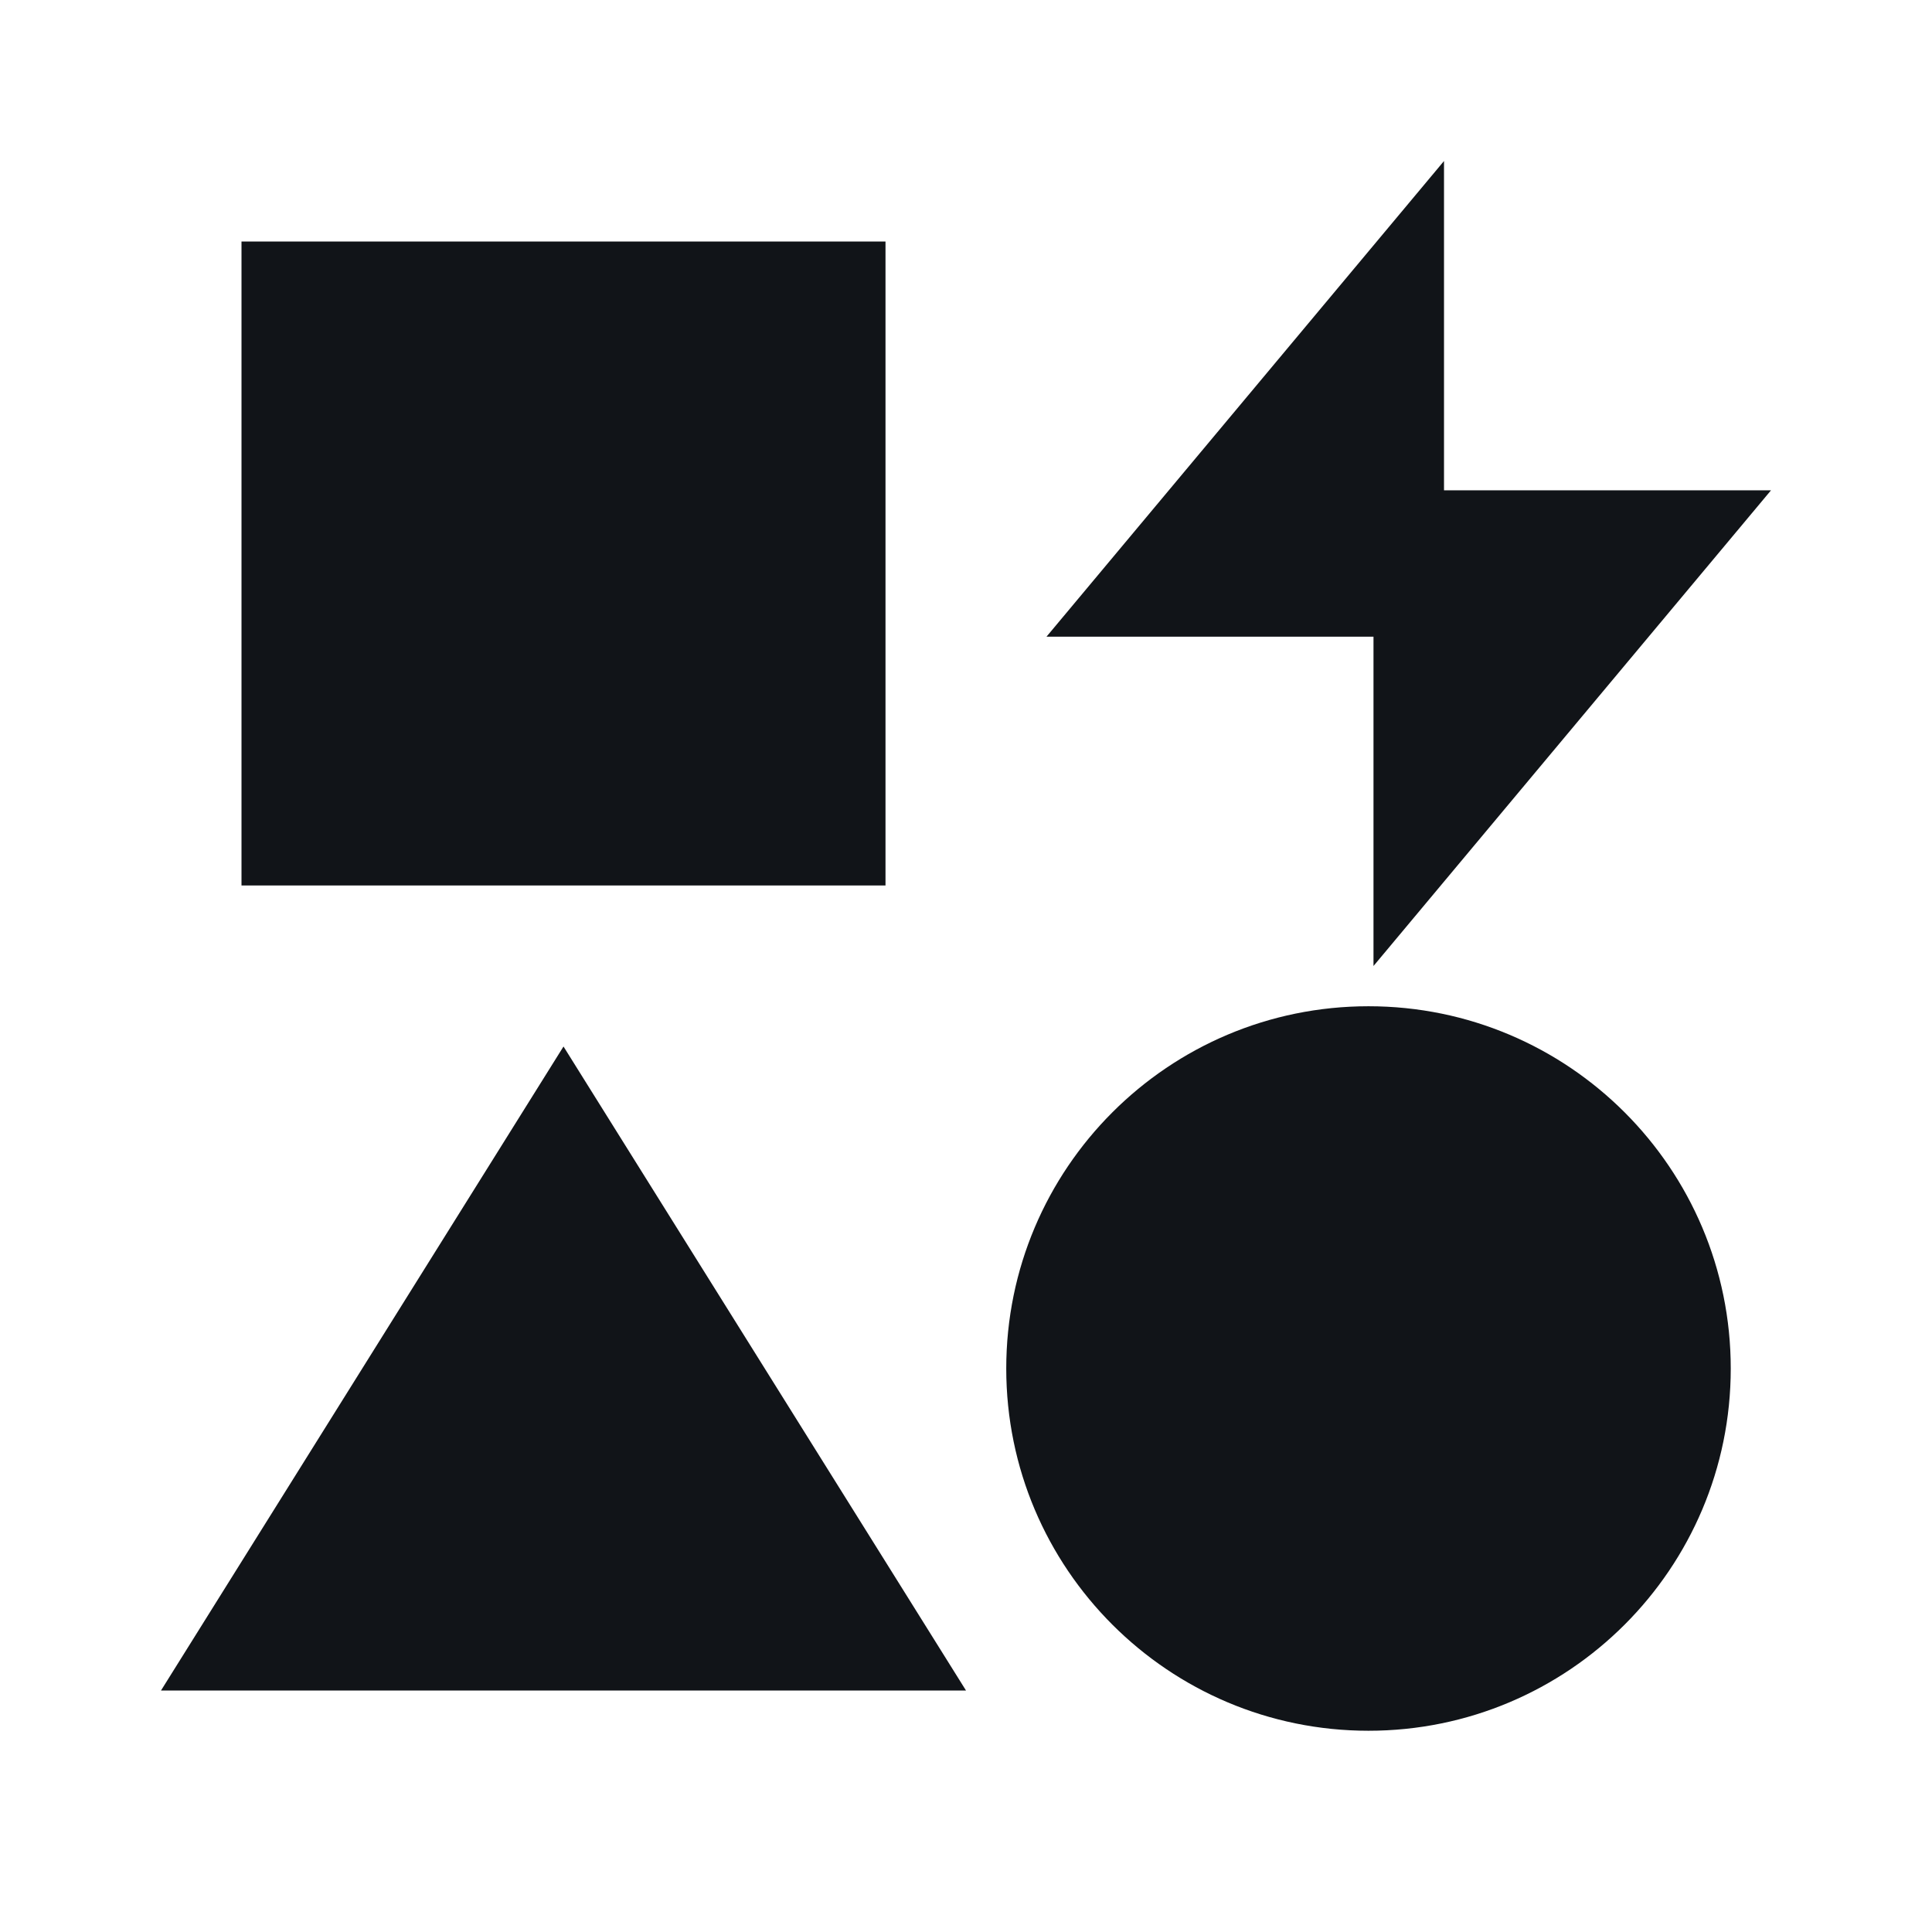
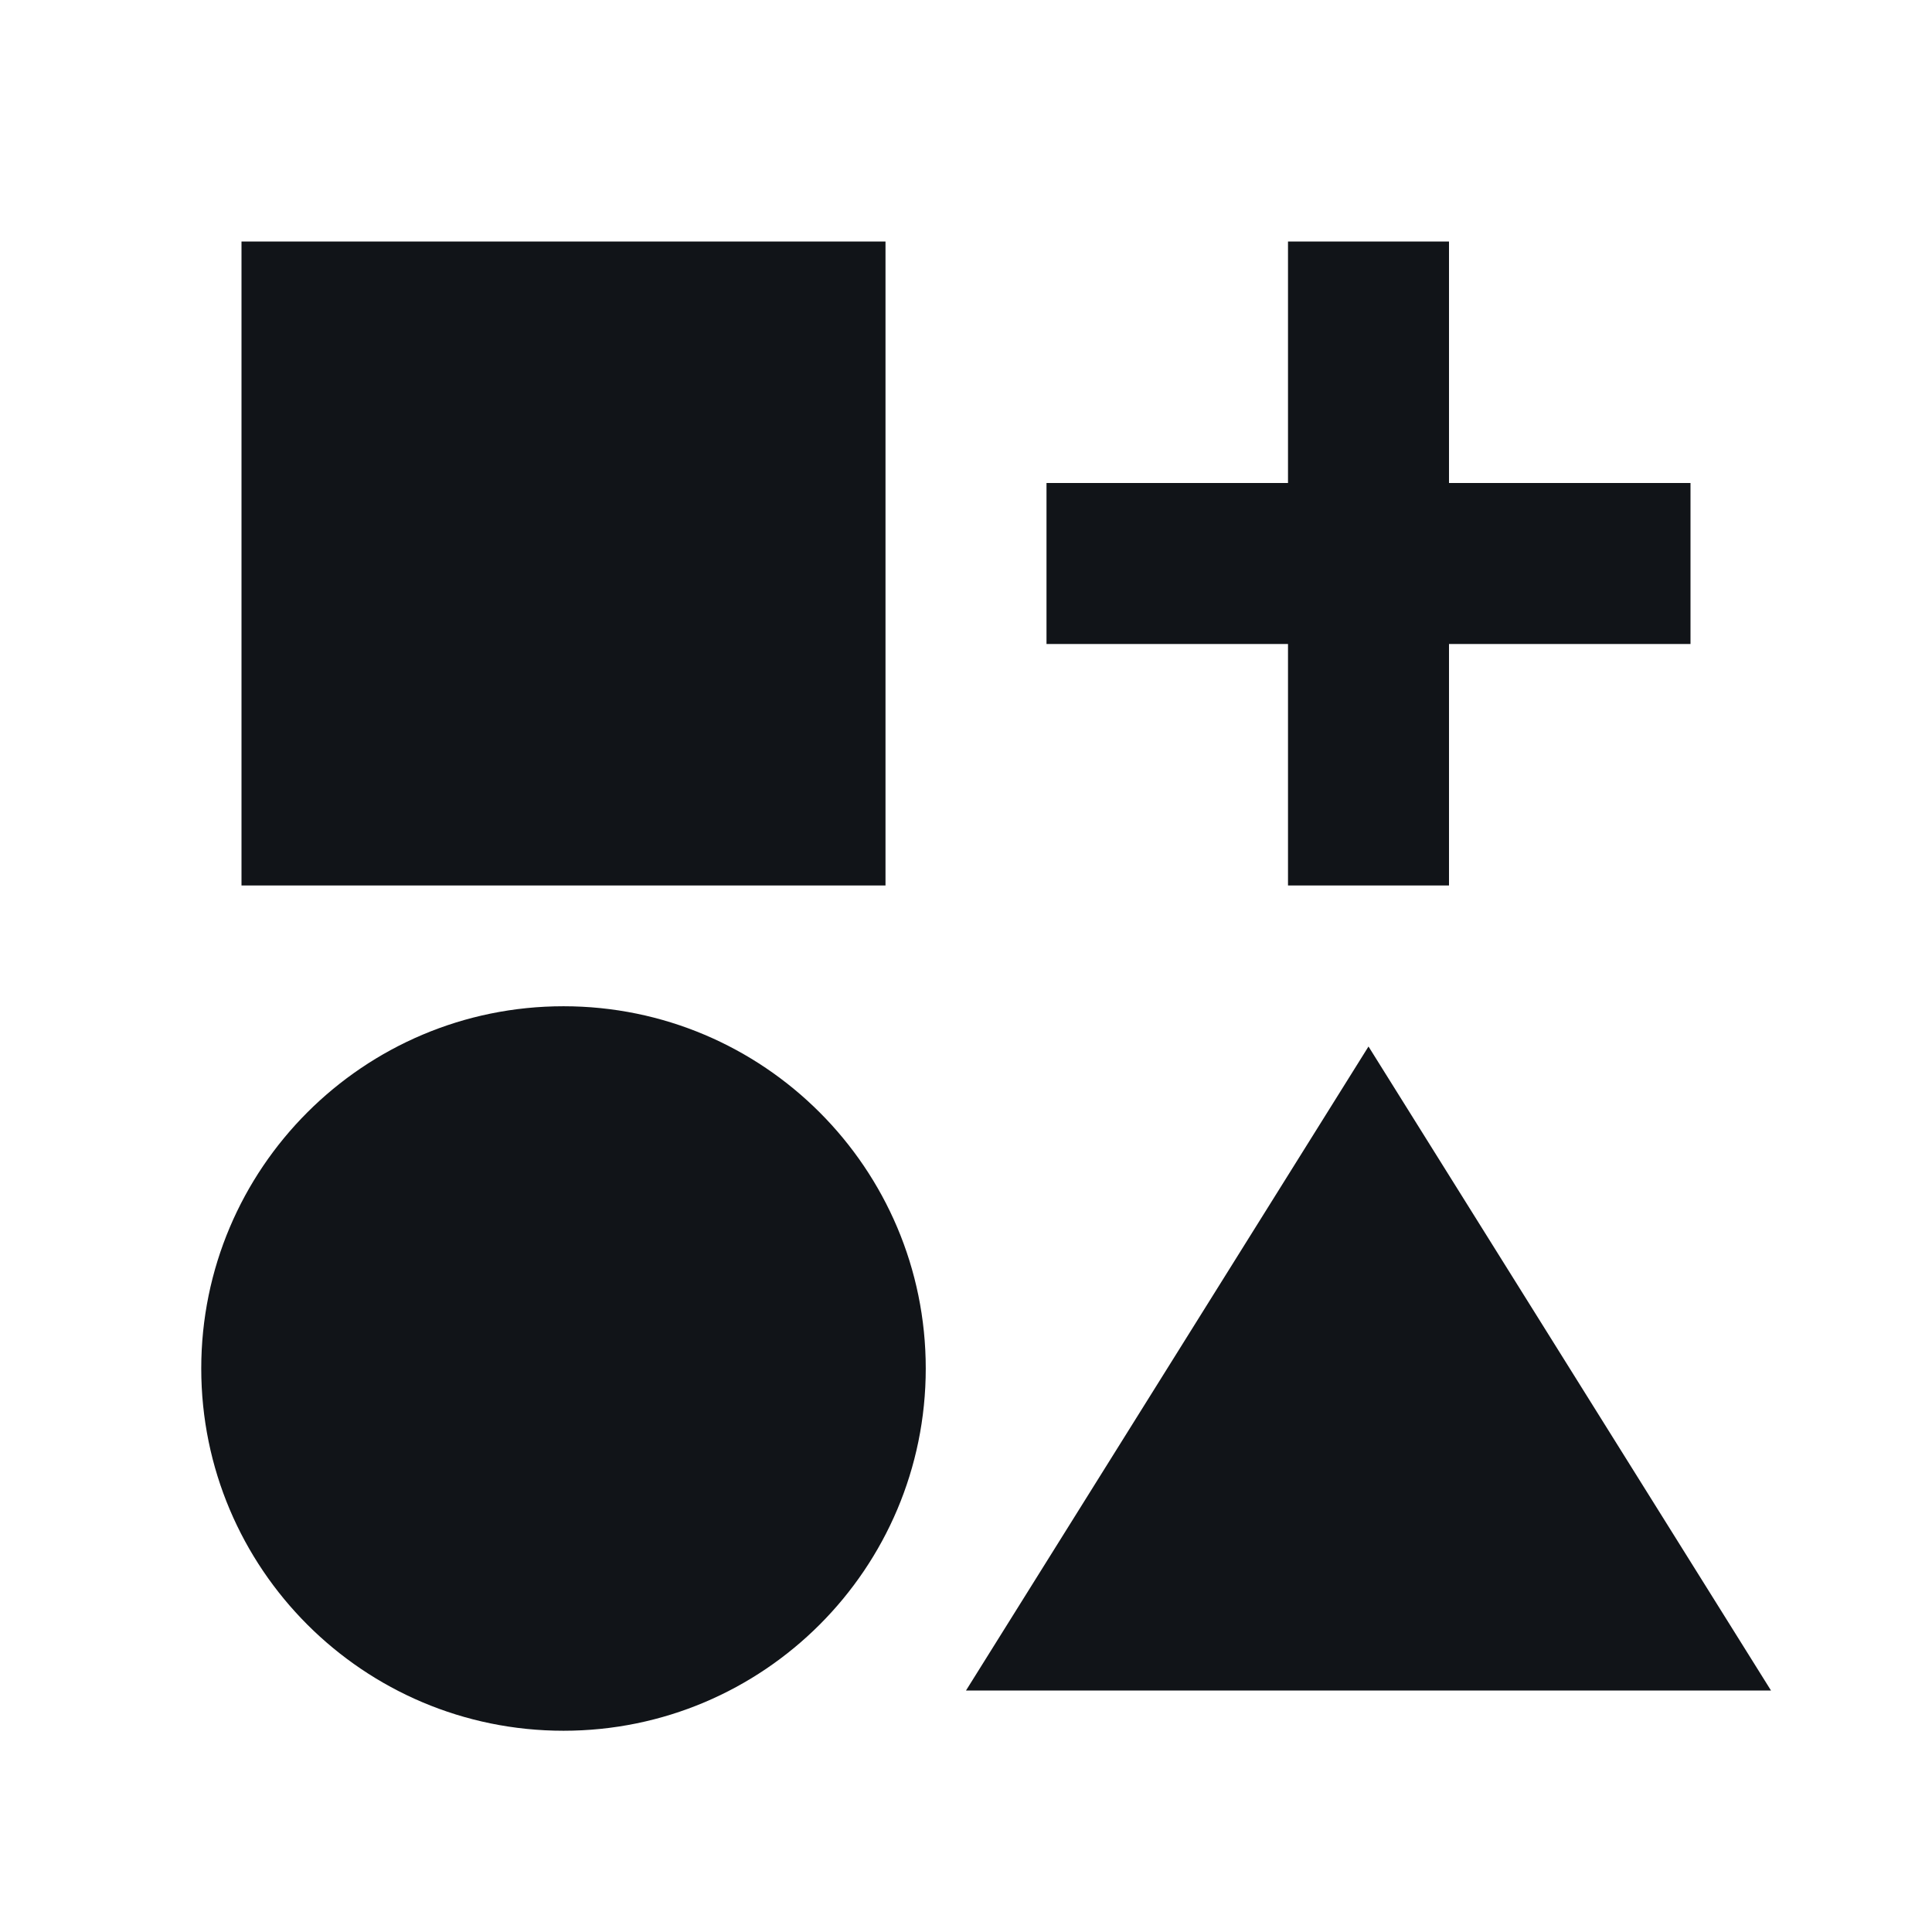
<svg xmlns="http://www.w3.org/2000/svg" width="24" height="24" viewBox="0 0 24 24" fill="none">
-   <path d="M17 12.5C19.485 12.5 21.5 14.515 21.5 17C21.5 19.485 19.485 21.5 17 21.5C14.515 21.5 12.5 19.485 12.5 17C12.5 14.515 14.515 12.5 17 12.5ZM12 21H2L7 13L12 21ZM17.938 6.091H22L17.062 12V7.909H13L17.938 2V6.091ZM11 11H3V3H11V11Z" fill="#111418" />
+   <path d="M7 12.5C9.485 12.5 11.5 14.515 11.5 17C11.5 19.485 9.485 21.5 7 21.5C4.515 21.5 2.5 19.485 2.5 17C2.5 14.515 4.515 12.5 7 12.5ZM22 21H12L17 13L22 21ZM11 11H3V3H11V11ZM18 6H21V8H18V11H16V8H13V6H16V3H18V6Z" fill="#111418" />
</svg>
